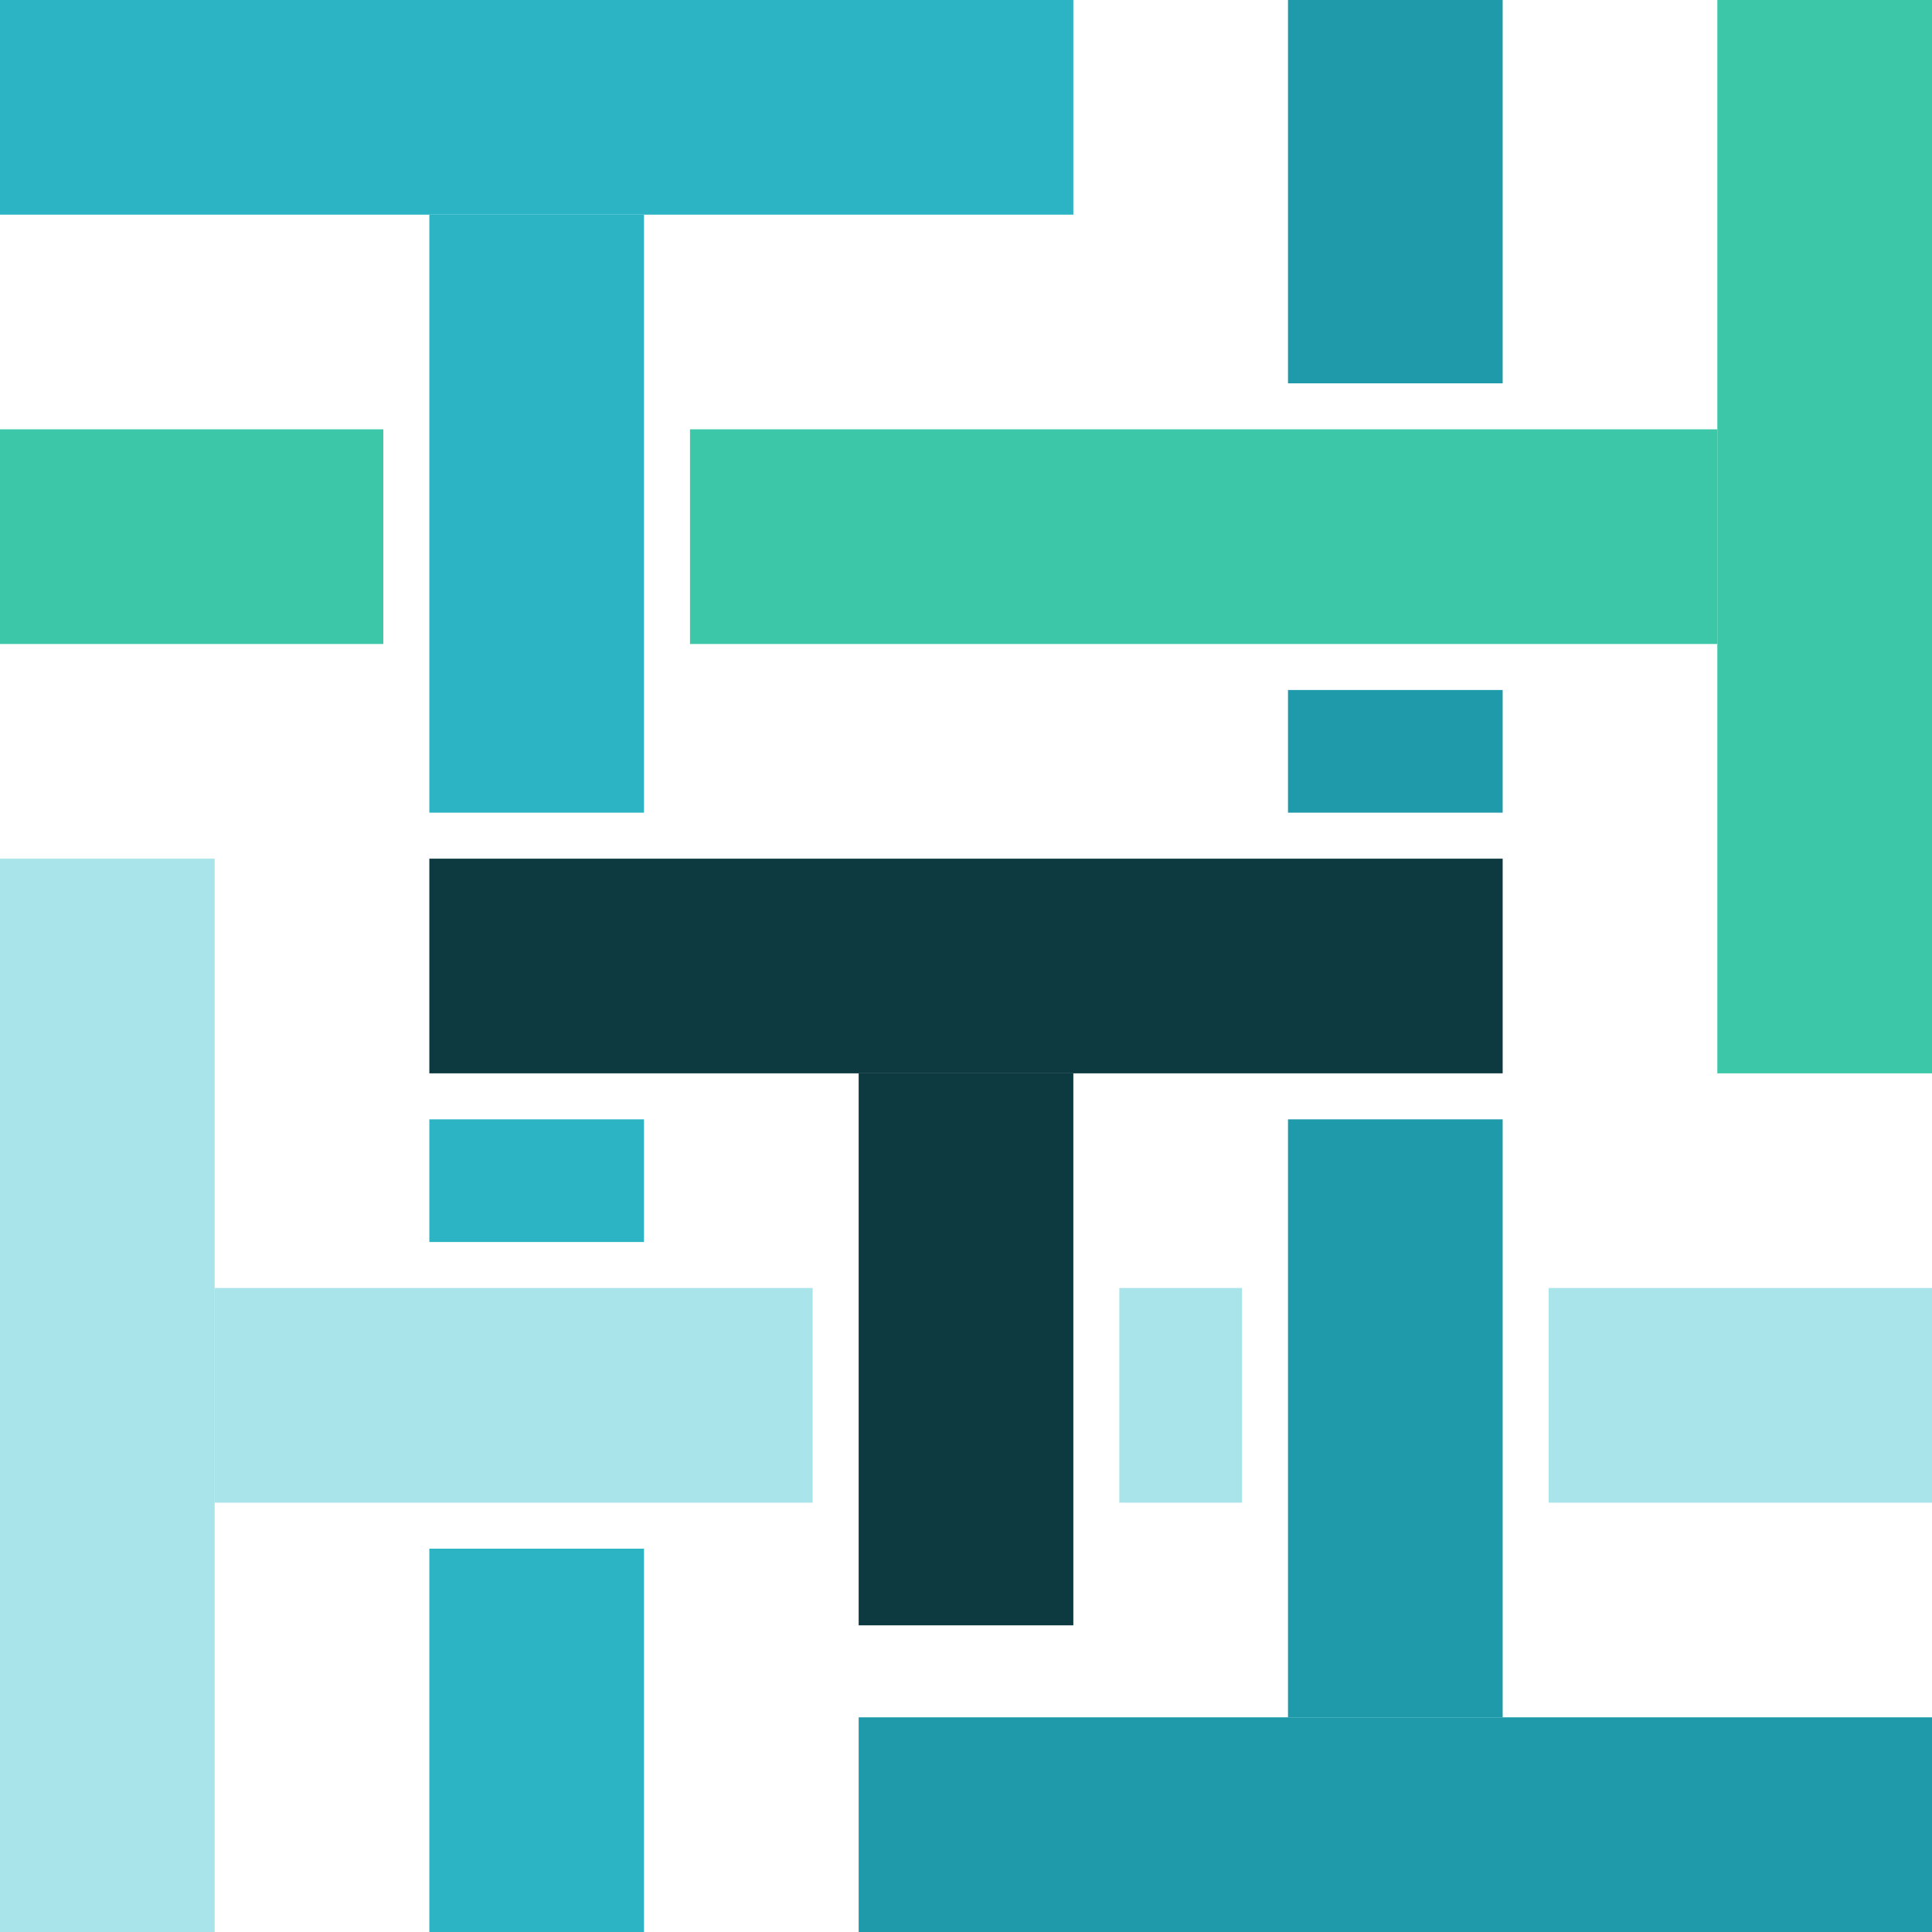
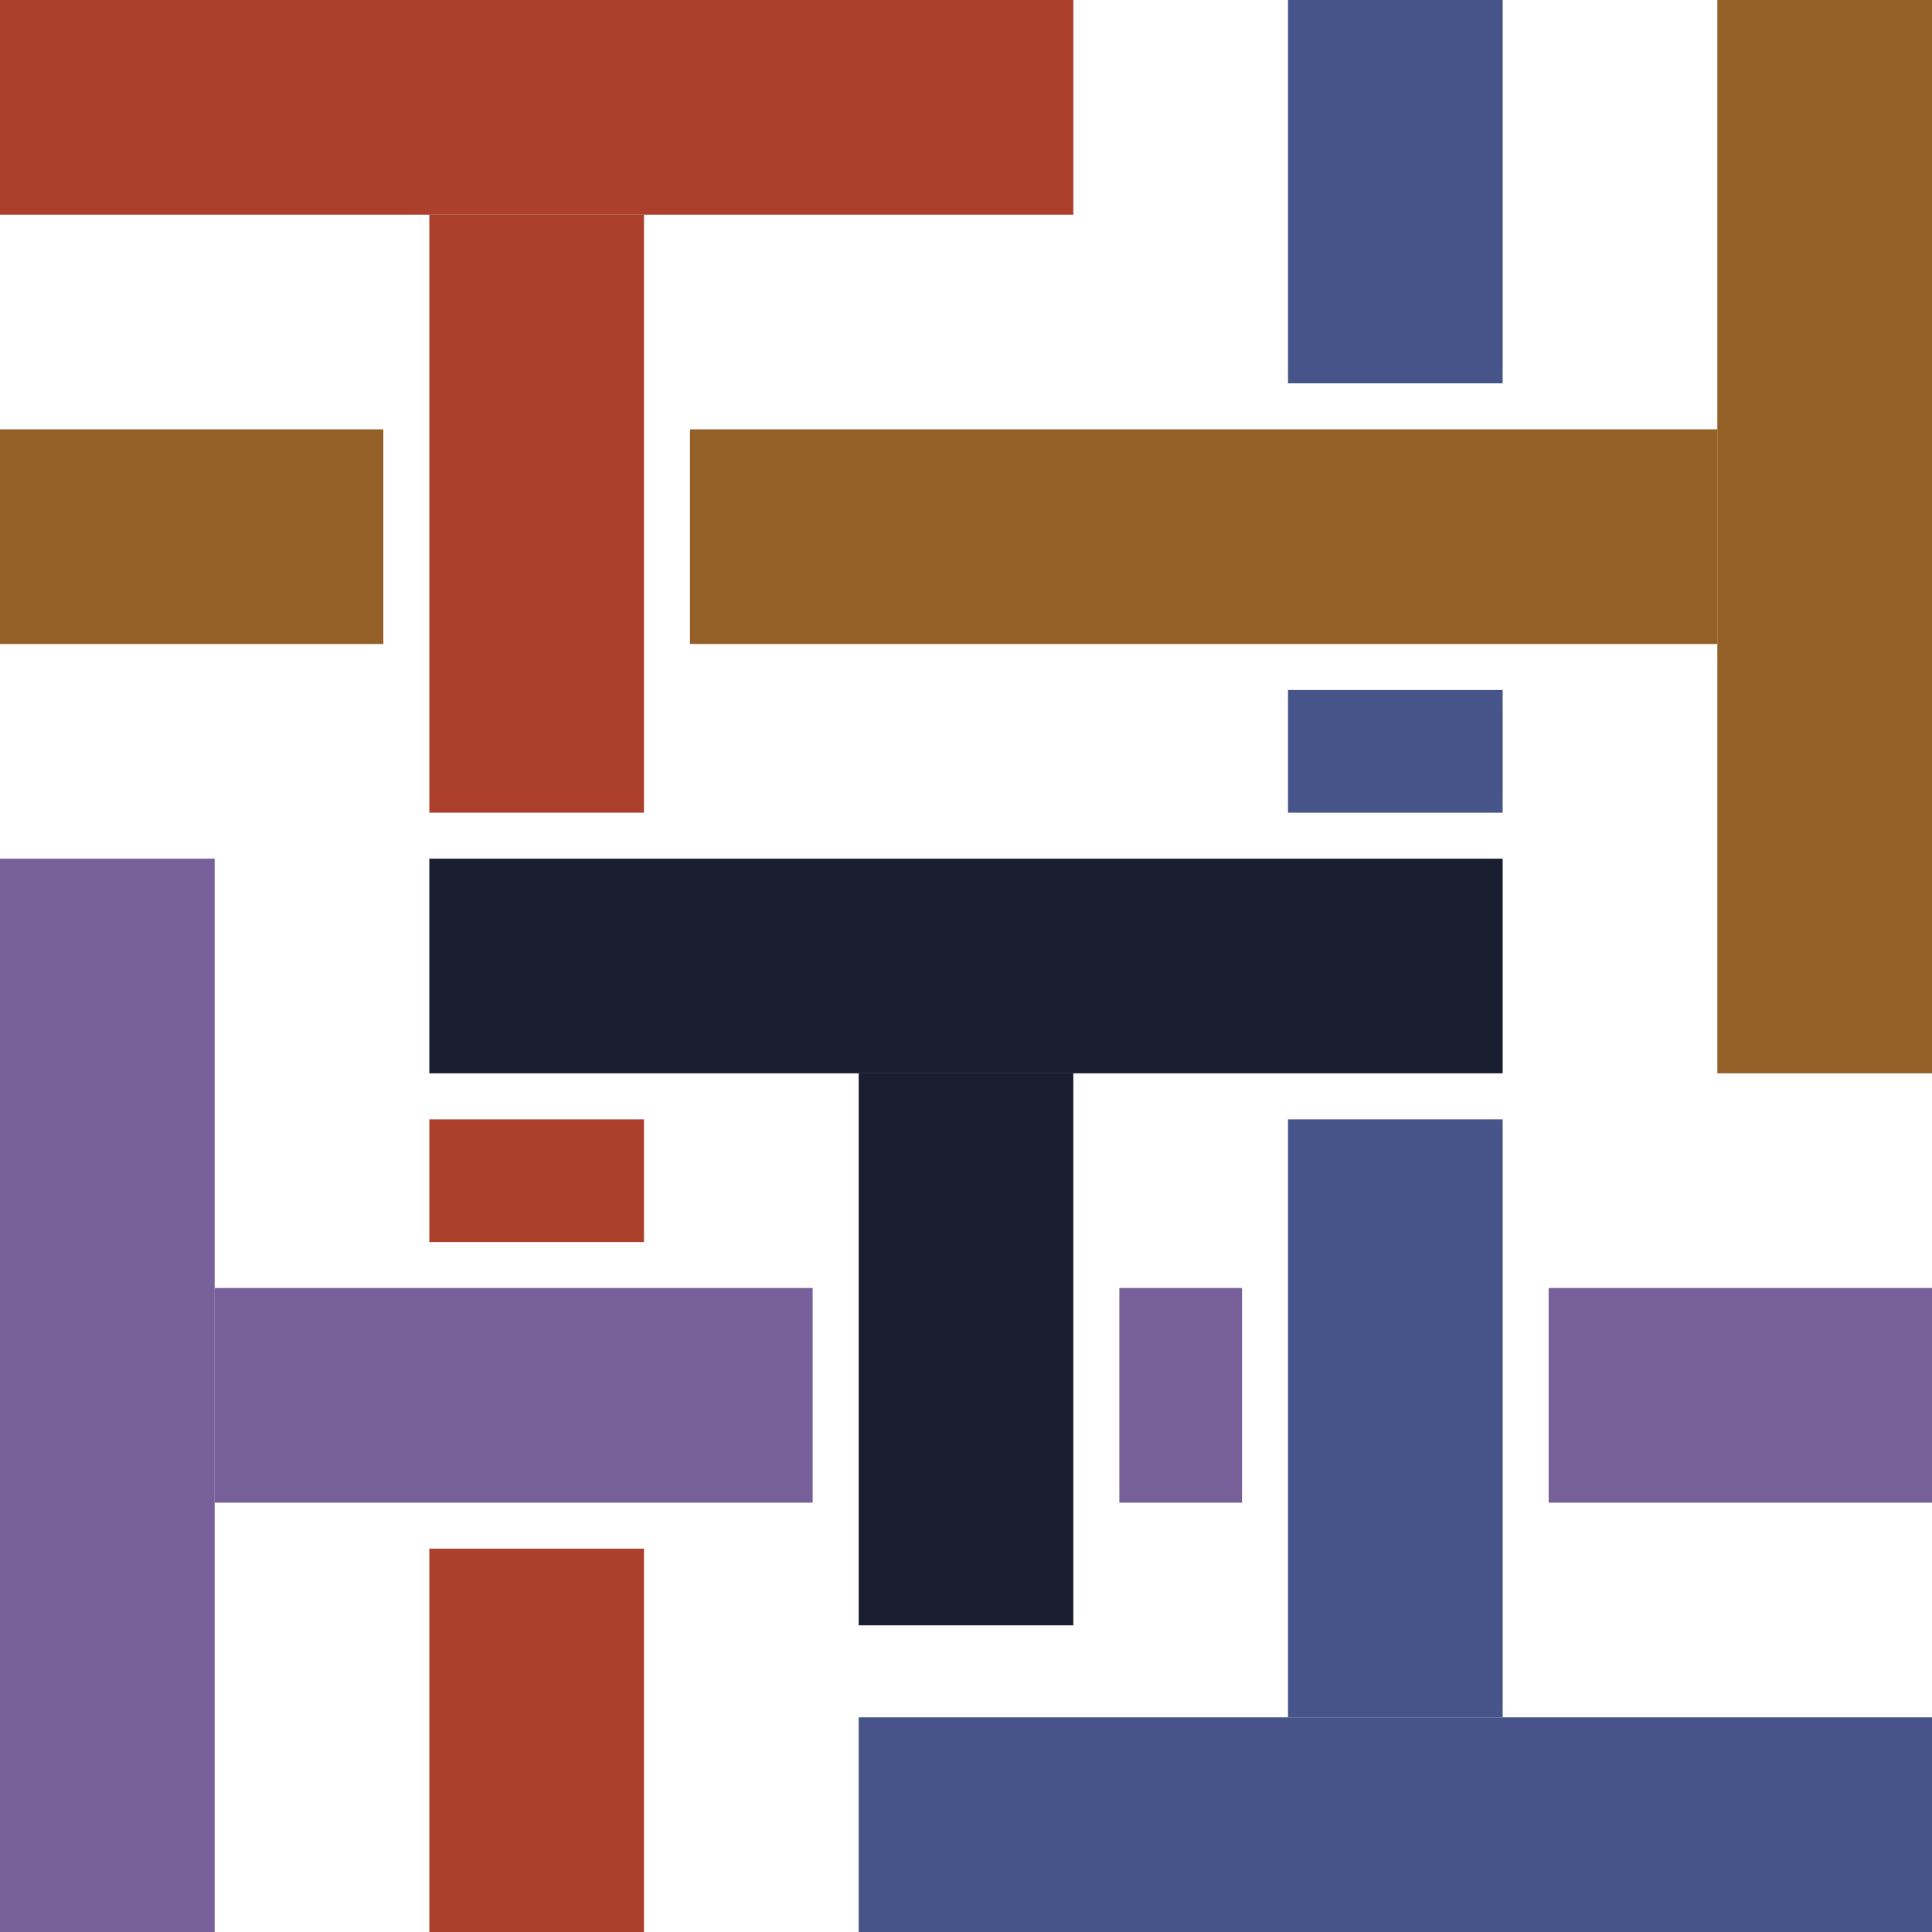
<svg xmlns="http://www.w3.org/2000/svg" viewBox="0 0 126 126" width="126" height="126" role="img" aria-label="Trame">
-   <style>@media (prefers-color-scheme: dark){.t1{fill:#2DB4C4}.t2{fill:#36C9DC}.t3{fill:#8FDDE4}.t4{fill:#5FD8BC}.tc{fill:#F2FBFB}.word{fill:#E4F4F5}}</style>
-   <rect class="t1" fill="#2DB4C4" x="0" y="0" width="70" height="14" />
-   <rect class="t1" fill="#2DB4C4" x="28" y="14" width="14" height="39" />
-   <rect class="t1" fill="#2DB4C4" x="28" y="73" width="14" height="8" />
-   <rect class="t1" fill="#2DB4C4" x="28" y="101" width="14" height="25" />
-   <rect class="t2" fill="#1E9AAA" x="56" y="112" width="70" height="14" />
-   <rect class="t2" fill="#1E9AAA" x="84" y="0" width="14" height="25" />
-   <rect class="t2" fill="#1E9AAA" x="84" y="45" width="14" height="8" />
-   <rect class="t2" fill="#1E9AAA" x="84" y="73" width="14" height="39" />
-   <rect class="t3" fill="#A9E4EA" x="0" y="56" width="14" height="70" />
-   <rect class="t3" fill="#A9E4EA" x="14" y="84" width="39" height="14" />
-   <rect class="t3" fill="#A9E4EA" x="73" y="84" width="8" height="14" />
-   <rect class="t3" fill="#A9E4EA" x="101" y="84" width="25" height="14" />
-   <rect class="t4" fill="#3CC8A8" x="112" y="0" width="14" height="70" />
-   <rect class="t4" fill="#3CC8A8" x="0" y="28" width="25" height="14" />
-   <rect class="t4" fill="#3CC8A8" x="45" y="28" width="67" height="14" />
-   <rect class="tc" fill="#0D3A41" x="28" y="56" width="70" height="14" />
-   <rect class="tc" fill="#0D3A41" x="56" y="70" width="14" height="36" />
+   <style>@media (prefers-color-scheme: dark){.t1{fill:#EF9877}.t2{fill:#A2B2EC}.t3{fill:#C8B4EA}.t4{fill:#EDBA78}.tc{fill:#FFF2DF}.word{fill:#FFF2DF}}</style>
+   <rect class="t1" fill="#AC402C" x="0" y="0" width="70" height="14" />
+   <rect class="t1" fill="#AC402C" x="28" y="14" width="14" height="39" />
+   <rect class="t1" fill="#AC402C" x="28" y="73" width="14" height="8" />
+   <rect class="t1" fill="#AC402C" x="28" y="101" width="14" height="25" />
+   <rect class="t2" fill="#46548A" x="56" y="112" width="70" height="14" />
+   <rect class="t2" fill="#46548A" x="84" y="0" width="14" height="25" />
+   <rect class="t2" fill="#46548A" x="84" y="45" width="14" height="8" />
+   <rect class="t2" fill="#46548A" x="84" y="73" width="14" height="39" />
+   <rect class="t3" fill="#78609B" x="0" y="56" width="14" height="70" />
+   <rect class="t3" fill="#78609B" x="14" y="84" width="39" height="14" />
+   <rect class="t3" fill="#78609B" x="73" y="84" width="8" height="14" />
+   <rect class="t3" fill="#78609B" x="101" y="84" width="25" height="14" />
+   <rect class="t4" fill="#946028" x="112" y="0" width="14" height="70" />
+   <rect class="t4" fill="#946028" x="0" y="28" width="25" height="14" />
+   <rect class="t4" fill="#946028" x="45" y="28" width="67" height="14" />
+   <rect class="tc" fill="#191E30" x="28" y="56" width="70" height="14" />
+   <rect class="tc" fill="#191E30" x="56" y="70" width="14" height="36" />
</svg>
